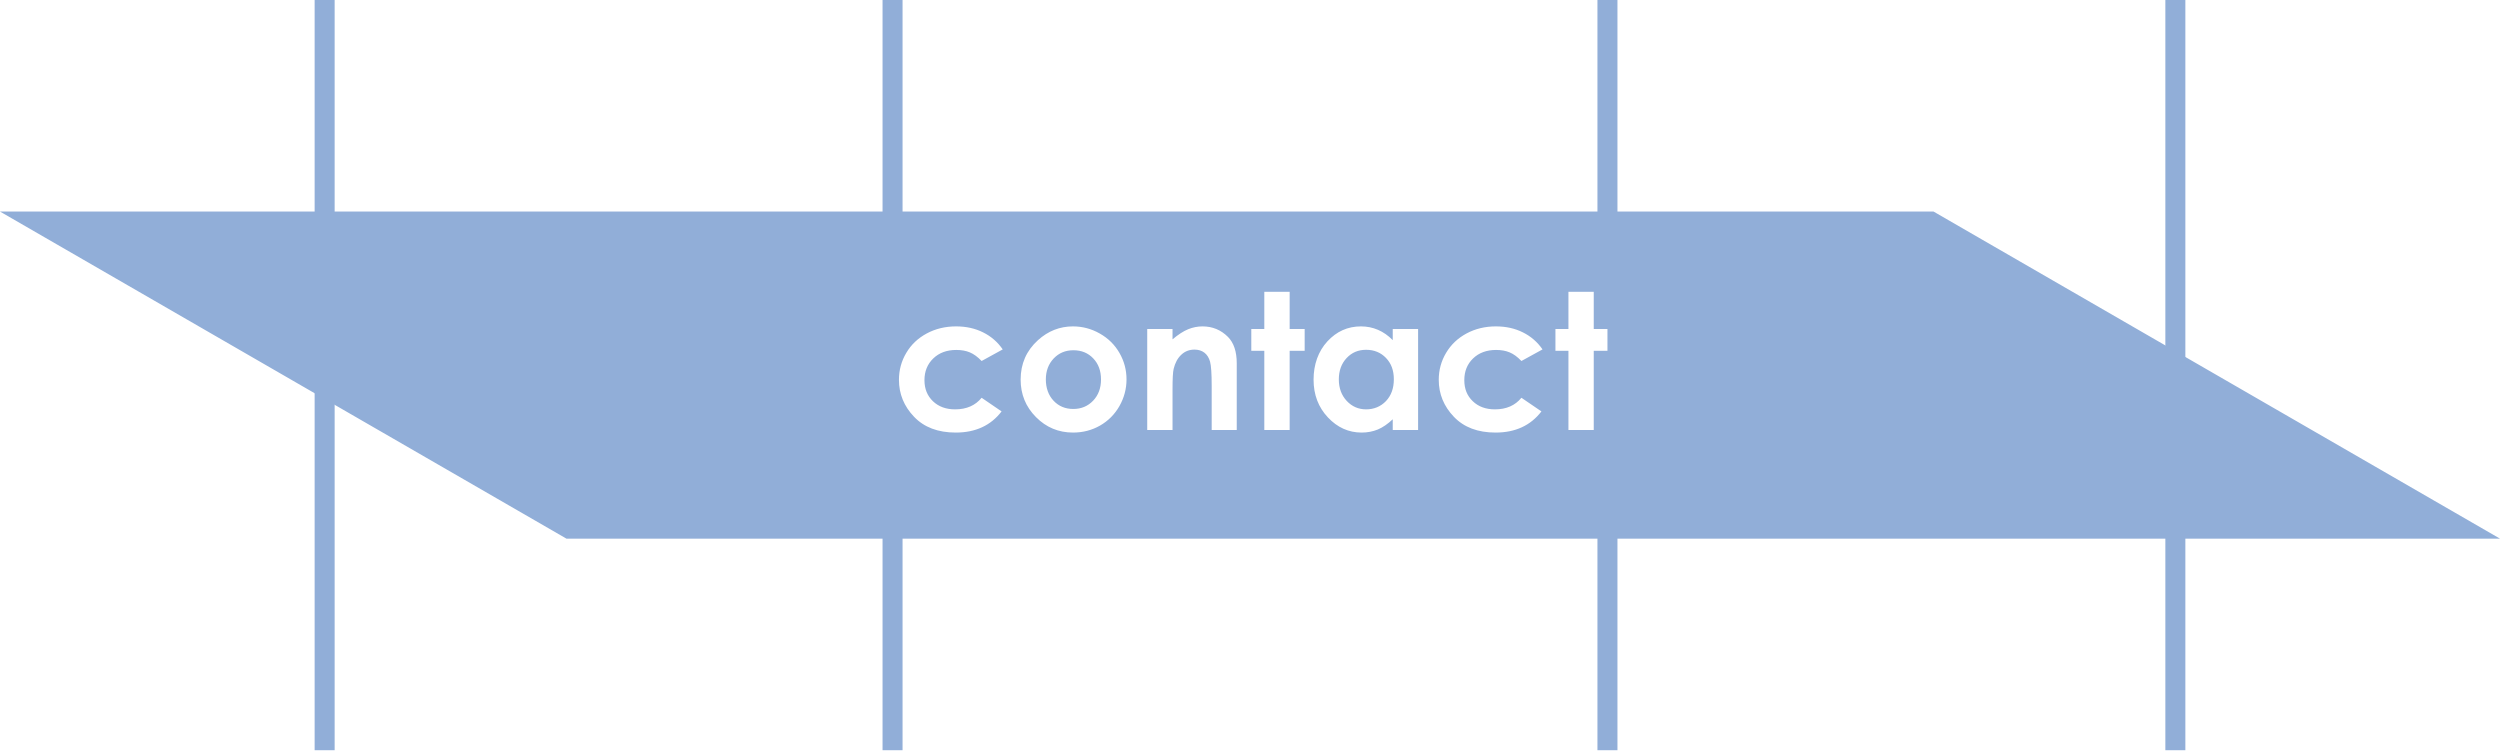
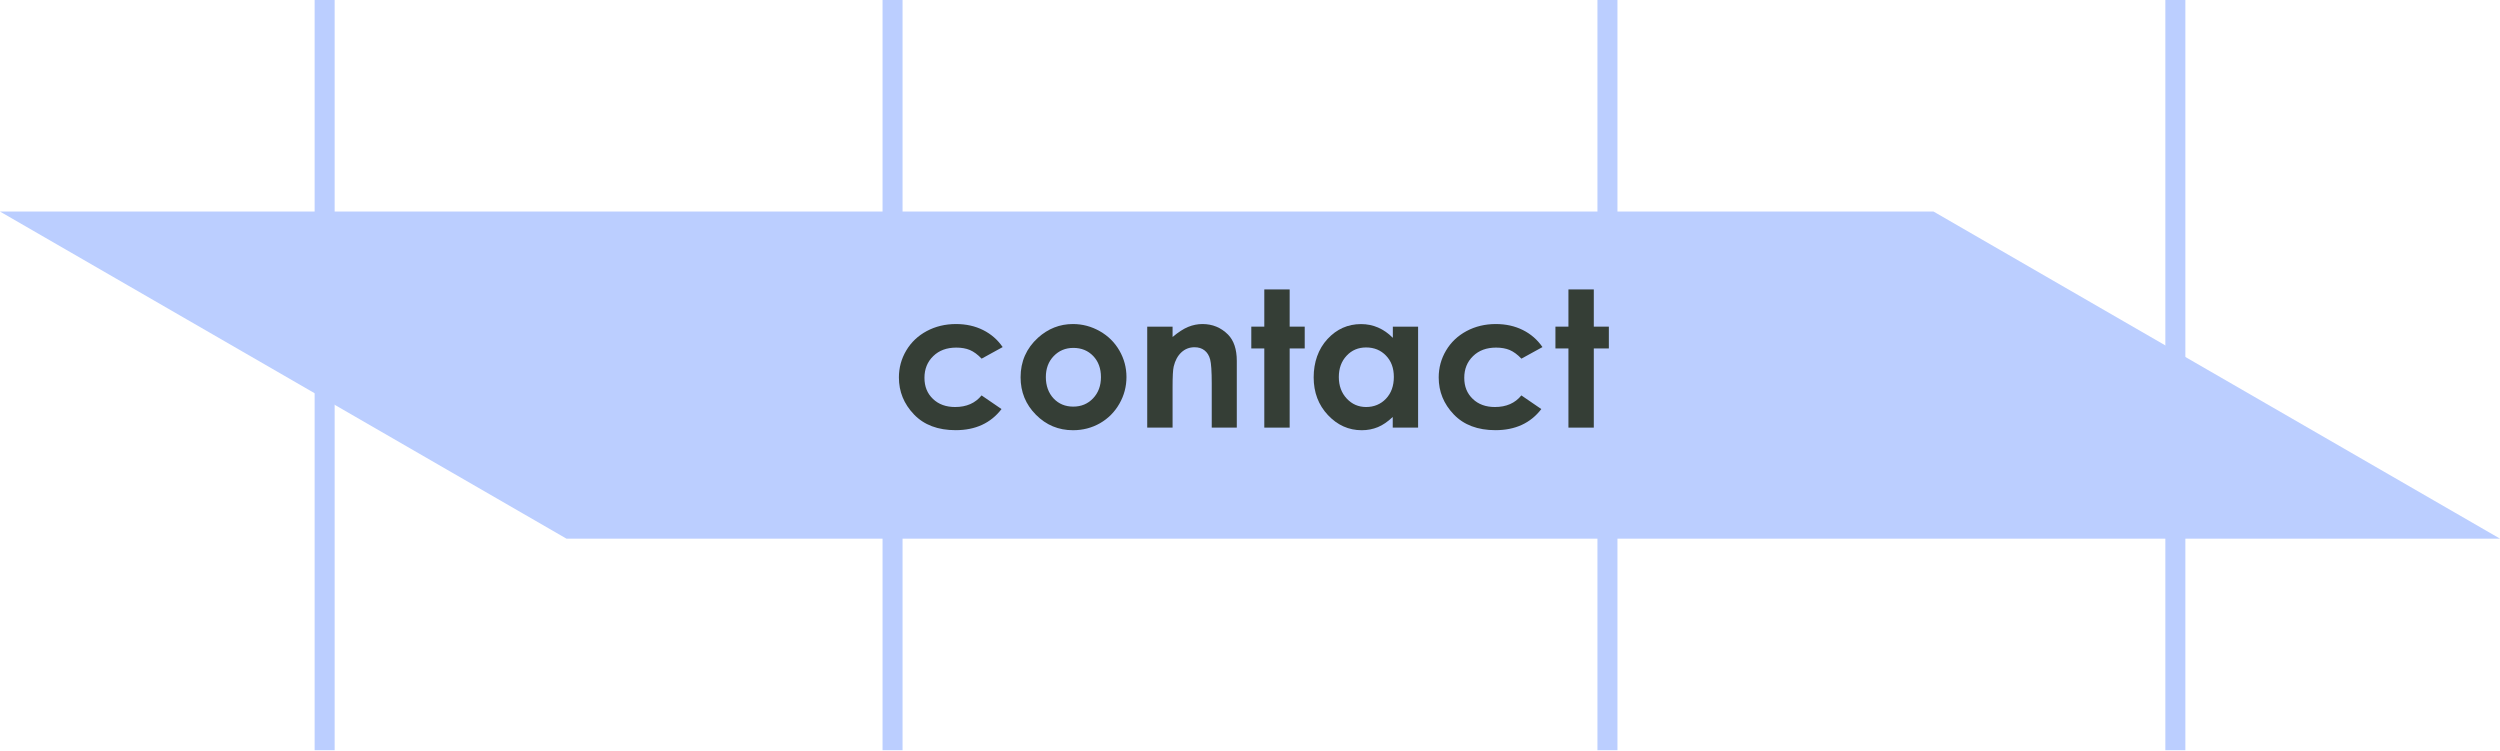
<svg xmlns="http://www.w3.org/2000/svg" id="Layer_1" viewBox="0 0 499.86 150">
  <defs>
-     <style>.cls-1{fill:none;stroke:#91aed8;stroke-miterlimit:10;stroke-width:4px;}.cls-2{fill:#91aed8;}</style>
+     <style>.cls-1{fill:#353e36;}.cls-2{fill:#bbceff;}.cls-3{fill:none;stroke:#bbceff;stroke-miterlimit:10;stroke-width:4px;}</style>
  </defs>
-   <path class="cls-2" d="M218.58,71.65c-1.03-1.08-2.35-1.62-3.96-1.62s-2.89,.55-3.94,1.64c-1.04,1.1-1.57,2.5-1.57,4.2s.52,3.18,1.56,4.27c1.03,1.09,2.34,1.63,3.93,1.63s2.9-.55,3.96-1.65c1.05-1.1,1.58-2.51,1.58-4.25s-.52-3.13-1.56-4.22Zm0,0c-1.03-1.08-2.35-1.62-3.96-1.62s-2.89,.55-3.94,1.64c-1.04,1.1-1.57,2.5-1.57,4.2s.52,3.18,1.56,4.27c1.03,1.09,2.34,1.63,3.93,1.63s2.9-.55,3.96-1.65c1.05-1.1,1.58-2.51,1.58-4.25s-.52-3.13-1.56-4.22Zm0,0c-1.03-1.08-2.35-1.62-3.96-1.62s-2.89,.55-3.94,1.64c-1.04,1.1-1.57,2.5-1.57,4.2s.52,3.18,1.56,4.27c1.03,1.09,2.34,1.63,3.93,1.63s2.9-.55,3.96-1.65c1.05-1.1,1.58-2.51,1.58-4.25s-.52-3.13-1.56-4.22Zm0,0c-1.03-1.08-2.35-1.62-3.96-1.62s-2.89,.55-3.94,1.64c-1.04,1.1-1.57,2.5-1.57,4.2s.52,3.18,1.56,4.27c1.03,1.09,2.34,1.63,3.93,1.63s2.9-.55,3.96-1.65c1.05-1.1,1.58-2.51,1.58-4.25s-.52-3.13-1.56-4.22Zm0,0c-1.03-1.08-2.35-1.62-3.96-1.62s-2.89,.55-3.94,1.64c-1.04,1.1-1.57,2.5-1.57,4.2s.52,3.18,1.56,4.27c1.03,1.09,2.34,1.63,3.93,1.63s2.9-.55,3.96-1.65c1.05-1.1,1.58-2.51,1.58-4.25s-.52-3.13-1.56-4.22Zm58.54-.08c-1.05-1.09-2.37-1.63-3.97-1.63s-2.87,.55-3.91,1.66c-1.03,1.1-1.55,2.52-1.55,4.26s.53,3.17,1.58,4.3c1.06,1.13,2.35,1.69,3.89,1.69s2.91-.56,3.96-1.66c1.05-1.11,1.57-2.56,1.57-4.35s-.52-3.18-1.57-4.27Zm0,0c-1.05-1.09-2.37-1.63-3.97-1.63s-2.87,.55-3.91,1.66c-1.03,1.1-1.55,2.52-1.55,4.26s.53,3.17,1.58,4.3c1.06,1.13,2.35,1.69,3.89,1.69s2.91-.56,3.96-1.66c1.05-1.11,1.57-2.56,1.57-4.35s-.52-3.18-1.57-4.27Zm-58.54,.08c-1.03-1.08-2.35-1.62-3.96-1.62s-2.89,.55-3.94,1.64c-1.04,1.1-1.57,2.5-1.57,4.2s.52,3.18,1.56,4.27c1.03,1.09,2.34,1.63,3.93,1.63s2.9-.55,3.96-1.65c1.05-1.1,1.58-2.51,1.58-4.25s-.52-3.13-1.56-4.22Zm216.37-1.43l-48.35-27.92H0l64.91,37.48,48.35,27.92H499.86l-64.91-37.48Zm-248.42,10c1.13,1.08,2.61,1.63,4.44,1.63,2.27,0,4.04-.77,5.3-2.32l3.99,2.73c-2.16,2.82-5.22,4.23-9.16,4.23-3.55,0-6.33-1.05-8.34-3.16-2.01-2.1-3.02-4.56-3.02-7.38,0-1.96,.49-3.76,1.47-5.4,.97-1.65,2.34-2.94,4.09-3.88s3.71-1.41,5.87-1.41c2.01,0,3.81,.4,5.4,1.2,1.6,.79,2.9,1.93,3.92,3.4l-4.22,2.32c-.79-.83-1.58-1.4-2.35-1.72-.77-.33-1.68-.49-2.72-.49-1.9,0-3.43,.57-4.6,1.7-1.17,1.13-1.76,2.58-1.76,4.34s.57,3.12,1.69,4.21Zm37.29,.98c-.95,1.66-2.24,2.95-3.87,3.89-1.63,.93-3.43,1.4-5.4,1.4-2.89,0-5.37-1.03-7.41-3.09-2.05-2.06-3.07-4.56-3.07-7.51,0-3.15,1.15-5.78,3.47-7.88,2.03-1.83,4.36-2.75,6.99-2.75,1.91,0,3.7,.48,5.37,1.43,1.68,.95,2.99,2.24,3.93,3.88,.94,1.63,1.41,3.39,1.41,5.29s-.48,3.68-1.42,5.34Zm23.46,4.77h-5.01v-8.84c0-2.41-.11-4.01-.32-4.8-.22-.79-.6-1.4-1.13-1.81-.54-.41-1.2-.62-1.99-.62-1.03,0-1.91,.34-2.64,1.03-.73,.68-1.24,1.63-1.53,2.84-.15,.63-.22,2-.22,4.1v8.1h-5.06v-20.19h5.06v2.07c1.15-.97,2.19-1.64,3.12-2.02,.94-.38,1.89-.57,2.87-.57,2,0,3.69,.7,5.09,2.1,1.17,1.18,1.76,2.94,1.76,5.27v13.34Zm13.58-15.83h-3v15.83h-5.07v-15.83h-2.6v-4.36h2.6v-7.44h5.07v7.44h3v4.36Zm22.68,15.83h-5.07v-2.14c-.99,.94-1.98,1.62-2.97,2.04-1,.41-2.08,.62-3.24,.62-2.6,0-4.86-1.01-6.76-3.04-1.9-2.02-2.86-4.53-2.86-7.54s.93-5.67,2.77-7.66c1.84-1.99,4.07-2.99,6.7-2.99,1.22,0,2.35,.23,3.42,.69,1.06,.46,2.04,1.14,2.94,2.06v-2.23h5.07v20.19Zm10.93-5.75c1.12,1.08,2.6,1.63,4.44,1.63,2.26,0,4.03-.77,5.29-2.32l4,2.73c-2.17,2.82-5.22,4.23-9.17,4.23-3.55,0-6.33-1.05-8.34-3.16-2.01-2.1-3.02-4.56-3.02-7.38,0-1.96,.49-3.76,1.47-5.4,.98-1.65,2.34-2.94,4.09-3.88s3.71-1.41,5.87-1.41c2.01,0,3.81,.4,5.4,1.2,1.6,.79,2.9,1.93,3.92,3.4l-4.22,2.32c-.79-.83-1.57-1.4-2.35-1.72-.77-.33-1.68-.49-2.72-.49-1.89,0-3.43,.57-4.6,1.7-1.17,1.13-1.75,2.58-1.75,4.34s.56,3.12,1.69,4.21Zm24.19-10.08v15.83h-5.06v-15.83h-2.6v-4.36h2.6v-7.44h5.06v7.44h2.74v4.36h-2.74Zm-45.51-.2c-1.57,0-2.87,.55-3.91,1.66-1.03,1.1-1.55,2.52-1.55,4.26s.53,3.17,1.58,4.3c1.06,1.13,2.35,1.69,3.89,1.69s2.91-.56,3.96-1.66c1.05-1.11,1.57-2.56,1.57-4.35s-.52-3.18-1.57-4.27c-1.05-1.09-2.37-1.63-3.97-1.63Zm-58.53,.09c-1.58,0-2.89,.55-3.94,1.64-1.04,1.1-1.57,2.5-1.57,4.2s.52,3.18,1.56,4.27c1.03,1.09,2.34,1.63,3.93,1.63s2.9-.55,3.96-1.65c1.05-1.1,1.58-2.51,1.58-4.25s-.52-3.13-1.56-4.22c-1.03-1.08-2.35-1.62-3.96-1.62Zm3.96,1.62c-1.03-1.08-2.35-1.62-3.96-1.62s-2.89,.55-3.94,1.64c-1.04,1.1-1.57,2.5-1.57,4.2s.52,3.18,1.56,4.27c1.03,1.09,2.34,1.63,3.93,1.63s2.9-.55,3.96-1.65c1.05-1.1,1.58-2.51,1.58-4.25s-.52-3.13-1.56-4.22Zm58.54-.08c-1.05-1.09-2.37-1.63-3.97-1.63s-2.87,.55-3.91,1.66c-1.03,1.1-1.55,2.52-1.55,4.26s.53,3.17,1.58,4.3c1.06,1.13,2.35,1.69,3.89,1.69s2.91-.56,3.96-1.66c1.05-1.11,1.57-2.56,1.57-4.35s-.52-3.18-1.57-4.27Zm0,0c-1.05-1.09-2.37-1.63-3.97-1.63s-2.87,.55-3.91,1.66c-1.03,1.1-1.55,2.52-1.55,4.26s.53,3.17,1.58,4.3c1.06,1.13,2.35,1.69,3.89,1.69s2.91-.56,3.96-1.66c1.05-1.11,1.57-2.56,1.57-4.35s-.52-3.18-1.57-4.27Zm-58.54,.08c-1.03-1.08-2.35-1.62-3.96-1.62s-2.89,.55-3.94,1.64c-1.04,1.1-1.57,2.5-1.57,4.2s.52,3.18,1.56,4.27c1.03,1.09,2.34,1.63,3.93,1.63s2.9-.55,3.96-1.65c1.05-1.1,1.58-2.51,1.58-4.25s-.52-3.13-1.56-4.22Zm0,0c-1.03-1.08-2.35-1.62-3.96-1.62s-2.89,.55-3.94,1.64c-1.04,1.1-1.57,2.5-1.57,4.2s.52,3.18,1.56,4.27c1.03,1.09,2.34,1.63,3.93,1.63s2.9-.55,3.96-1.65c1.05-1.1,1.58-2.51,1.58-4.25s-.52-3.13-1.56-4.22Zm0,0c-1.03-1.08-2.35-1.62-3.96-1.62s-2.89,.55-3.94,1.64c-1.04,1.1-1.57,2.5-1.57,4.2s.52,3.18,1.56,4.27c1.03,1.09,2.34,1.63,3.93,1.63s2.9-.55,3.96-1.65c1.05-1.1,1.58-2.51,1.58-4.25s-.52-3.13-1.56-4.22Z" />
-   <polyline class="cls-1" points="321.4 91 321.4 107.64 321.4 116.87 321.4 118.59 321.4 133.36 321.4 150" />
-   <line class="cls-1" x1="434.95" y1="150" x2="434.95" y2="0" />
-   <line class="cls-1" x1="64.91" y1="150" x2="64.91" y2="0" />
-   <line class="cls-1" x1="178.46" y1="150" x2="178.46" y2="93" />
-   <line class="cls-1" x1="178.46" y1="50" x2="178.46" y2="0" />
-   <polyline class="cls-1" points="321.4 0 321.4 14.1 321.4 21.93 321.4 23.38 321.4 35.9 321.4 50" />
+   <polygon class="cls-2" points="499.86 107.7 113.26 107.7 64.91 79.78 0 42.3 386.6 42.3 434.95 70.22 499.86 107.7" />
+   <polyline class="cls-3" points="321.4 91 321.4 107.64 321.4 116.87 321.4 118.59 321.4 133.36 321.4 150" />
+   <line class="cls-3" x1="434.95" y1="150" x2="434.95" y2="0" />
+   <line class="cls-3" x1="64.91" y1="150" x2="64.91" y2="0" />
+   <line class="cls-3" x1="178.46" y1="150" x2="178.46" y2="93" />
+   <line class="cls-3" x1="178.46" y1="50" x2="178.46" y2="0" />
+   <polyline class="cls-3" points="321.4 0 321.4 14.1 321.4 21.93 321.4 23.38 321.4 35.9 321.4 50" />
+   <g>
+     <path class="cls-1" d="M200.49,69.39l-4.22,2.32c-.79-.83-1.58-1.4-2.35-1.73-.77-.32-1.68-.48-2.72-.48-1.9,0-3.43,.56-4.6,1.7-1.17,1.13-1.76,2.58-1.76,4.34s.56,3.12,1.69,4.21,2.61,1.63,4.44,1.63c2.27,0,4.03-.77,5.29-2.32l3.99,2.73c-2.17,2.82-5.22,4.22-9.17,4.22-3.55,0-6.33-1.05-8.34-3.15-2.01-2.1-3.01-4.56-3.01-7.38,0-1.95,.49-3.75,1.47-5.4,.98-1.65,2.34-2.94,4.09-3.88,1.75-.94,3.71-1.41,5.87-1.41,2,0,3.8,.4,5.4,1.2s2.9,1.93,3.92,3.41Z" />
+     <path class="cls-1" d="M214.53,64.79c1.9,0,3.7,.48,5.37,1.43,1.68,.95,2.98,2.25,3.92,3.88,.94,1.63,1.41,3.4,1.41,5.29s-.47,3.69-1.42,5.34c-.95,1.66-2.24,2.95-3.87,3.89-1.63,.93-3.43,1.4-5.4,1.4-2.89,0-5.37-1.03-7.41-3.09-2.05-2.06-3.07-4.56-3.07-7.5,0-3.15,1.16-5.78,3.47-7.89,2.03-1.83,4.36-2.75,7-2.75Zm.08,4.77c-1.57,0-2.88,.55-3.93,1.64s-1.57,2.5-1.57,4.2,.52,3.18,1.55,4.27c1.03,1.09,2.34,1.63,3.93,1.63s2.91-.55,3.96-1.65c1.05-1.1,1.58-2.52,1.58-4.25s-.52-3.14-1.55-4.22c-1.04-1.08-2.36-1.62-3.97-1.62Z" />
+     <path class="cls-1" d="M229.38,65.31h5.07v2.07c1.15-.97,2.19-1.64,3.12-2.02,.93-.38,1.89-.57,2.86-.57,2,0,3.7,.7,5.1,2.1,1.17,1.19,1.76,2.94,1.76,5.27v13.34h-5.01v-8.84c0-2.41-.11-4.01-.32-4.8s-.59-1.39-1.13-1.81-1.2-.62-1.99-.62c-1.02,0-1.9,.34-2.64,1.03s-1.24,1.63-1.53,2.84c-.15,.63-.22,2-.22,4.1v8.1h-5.07v-20.19Z" />
+     <path class="cls-1" d="M252.79,57.87h5.07v7.44h3.01v4.36h-3.01v15.83h-5.07v-15.83h-2.6v-4.36h2.6v-7.44Z" />
+     <path class="cls-1" d="M278.47,65.31h5.07v20.19h-5.07v-2.13c-.99,.94-1.98,1.62-2.97,2.03-1,.41-2.07,.62-3.23,.62-2.61,0-4.86-1.01-6.76-3.03-1.9-2.02-2.85-4.54-2.85-7.54s.92-5.67,2.76-7.66,4.08-2.99,6.71-2.99c1.21,0,2.35,.23,3.41,.69s2.04,1.14,2.95,2.06v-2.23Zm-5.33,4.16c-1.57,0-2.87,.55-3.9,1.66-1.04,1.11-1.55,2.53-1.55,4.26s.53,3.18,1.58,4.3c1.05,1.13,2.35,1.69,3.89,1.69s2.91-.55,3.96-1.66c1.05-1.11,1.57-2.56,1.57-4.35s-.52-3.18-1.57-4.27-2.37-1.63-3.98-1.63Z" />
+     <path class="cls-1" d="M308.42,69.39l-4.22,2.32c-.79-.83-1.58-1.4-2.35-1.73-.77-.32-1.68-.48-2.72-.48-1.9,0-3.43,.56-4.6,1.7-1.17,1.13-1.76,2.58-1.76,4.34s.56,3.12,1.69,4.21,2.61,1.63,4.44,1.63c2.27,0,4.03-.77,5.29-2.32l3.99,2.73c-2.17,2.82-5.22,4.22-9.17,4.22-3.55,0-6.33-1.05-8.34-3.15-2.01-2.1-3.01-4.56-3.01-7.38,0-1.95,.49-3.75,1.47-5.4,.98-1.65,2.34-2.94,4.09-3.88,1.75-.94,3.71-1.41,5.87-1.41,2,0,3.8,.4,5.4,1.2s2.9,1.93,3.92,3.41Z" />
+     <path class="cls-1" d="M313.6,57.87h5.07v7.44h3.01v4.36h-3.01v15.83h-5.07v-15.83h-2.6v-4.36h2.6v-7.44Z" />
+   </g>
</svg>
